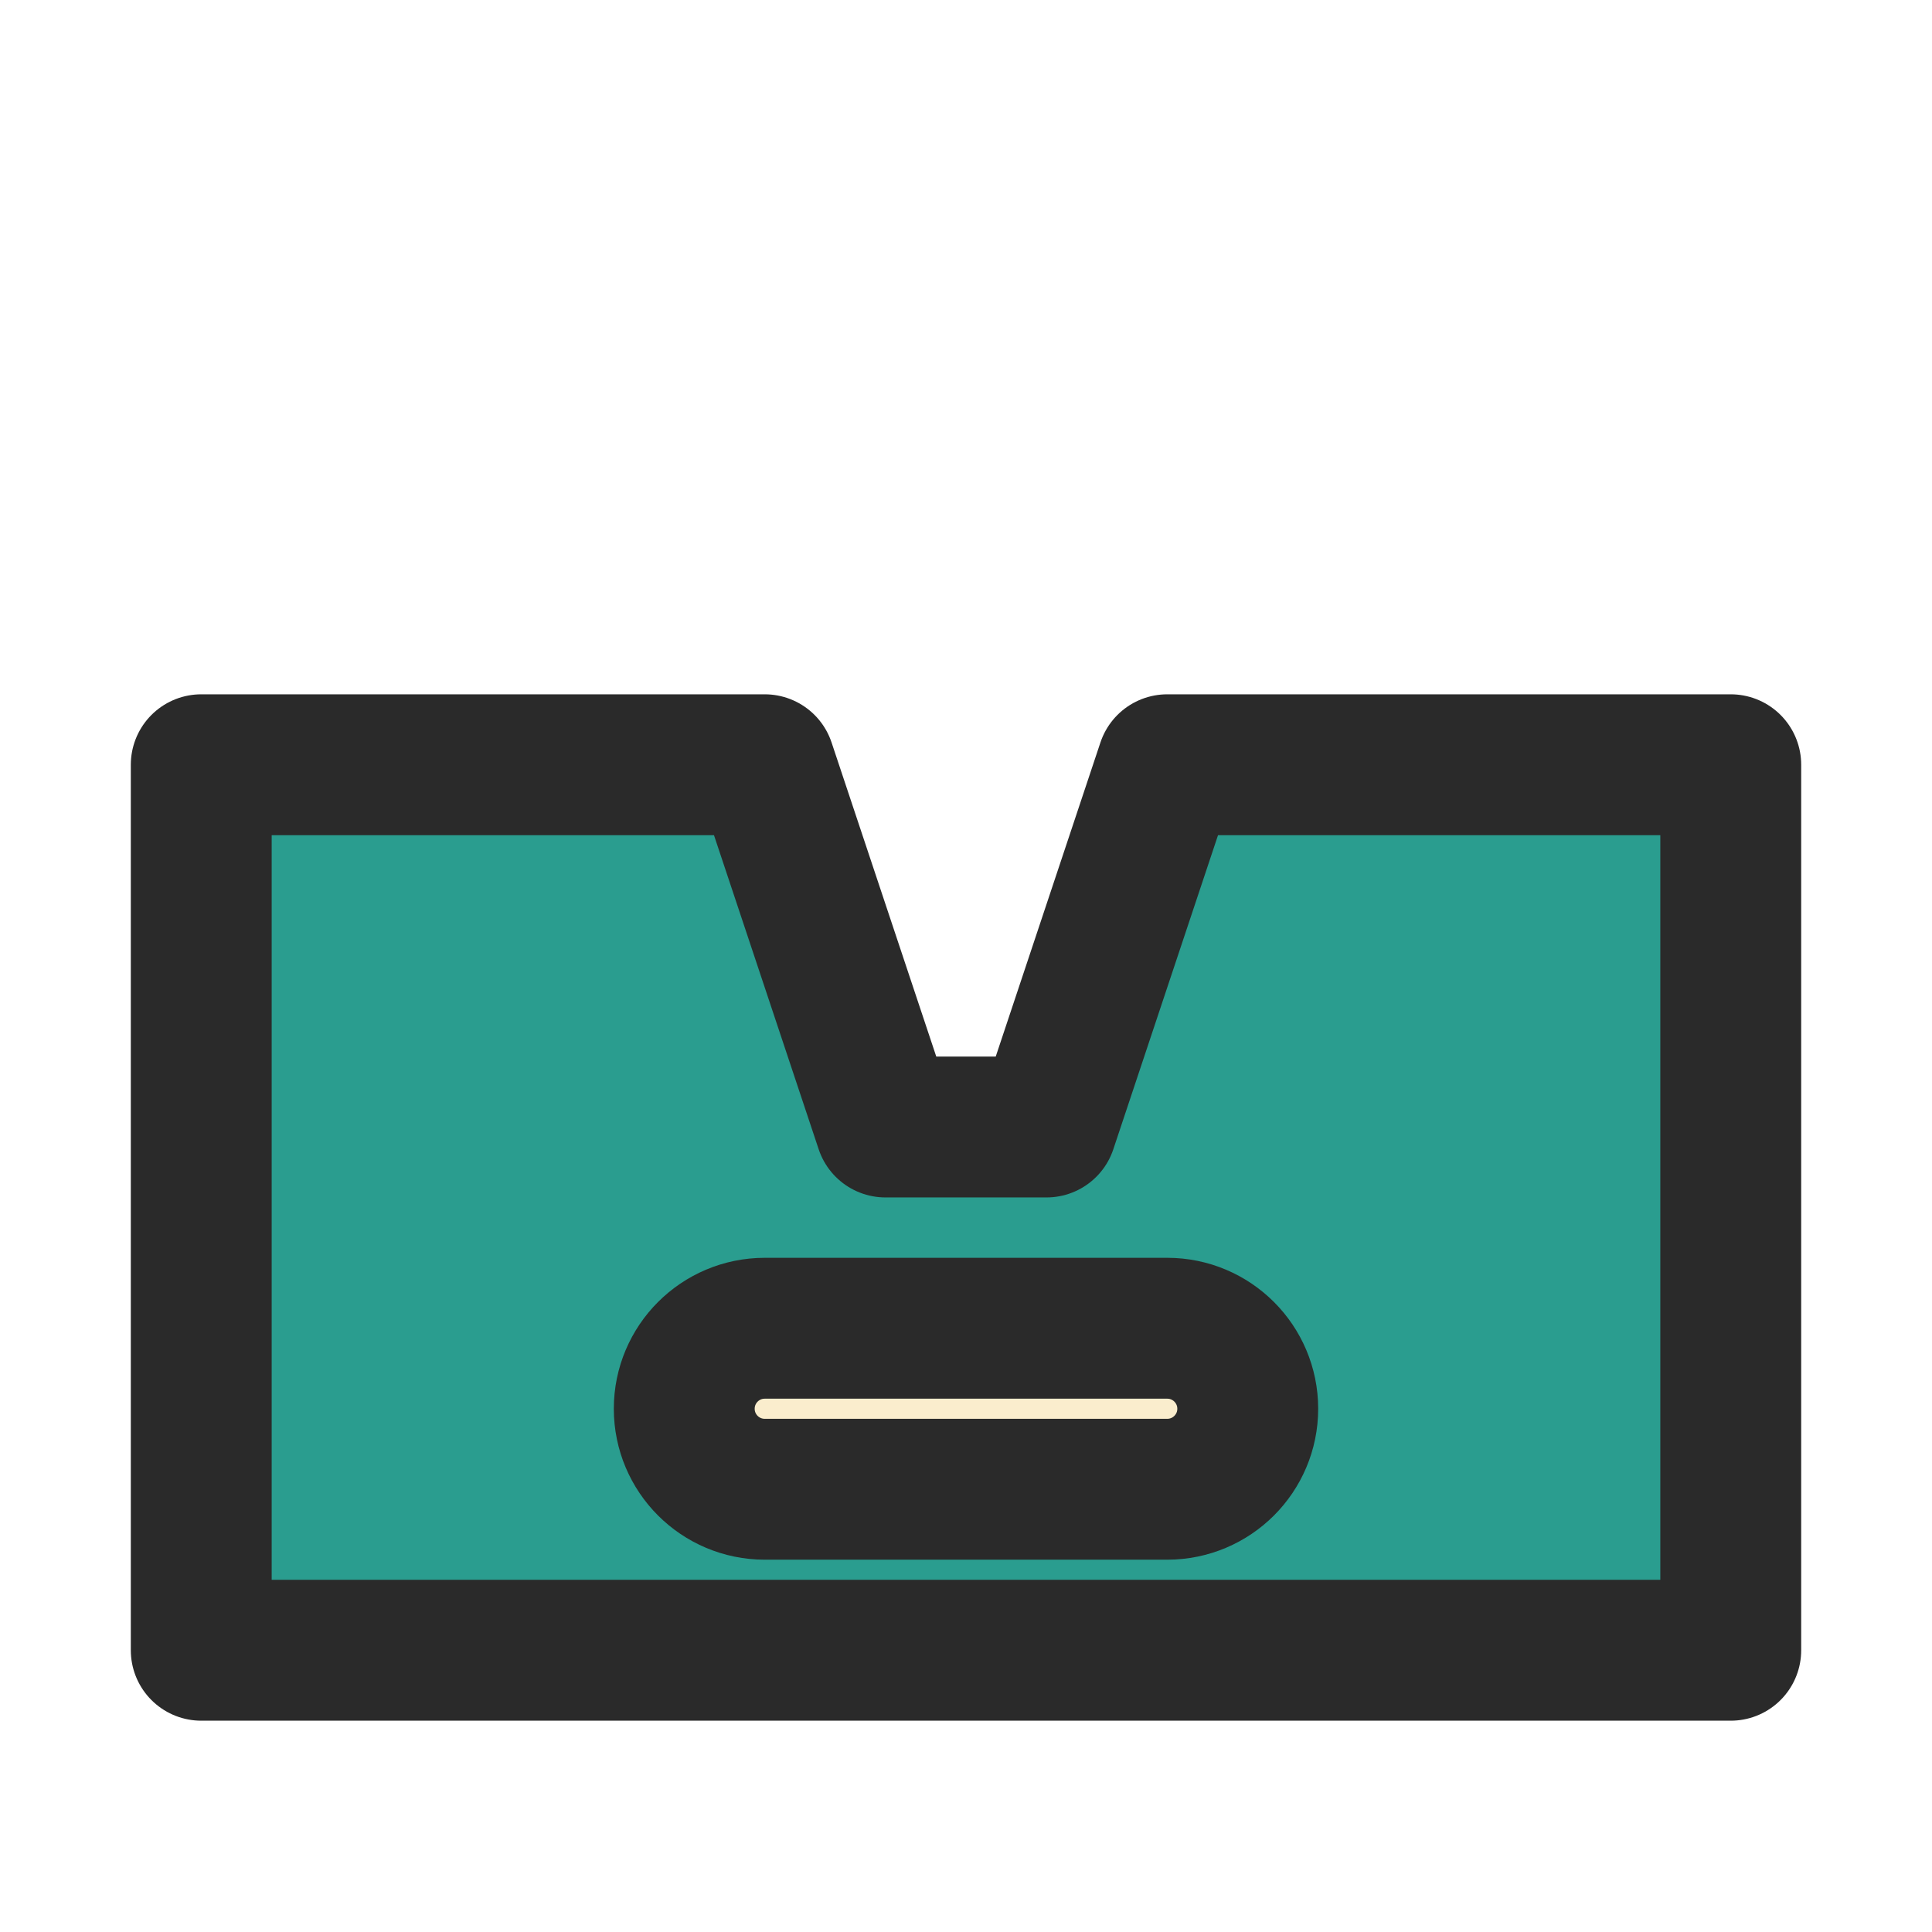
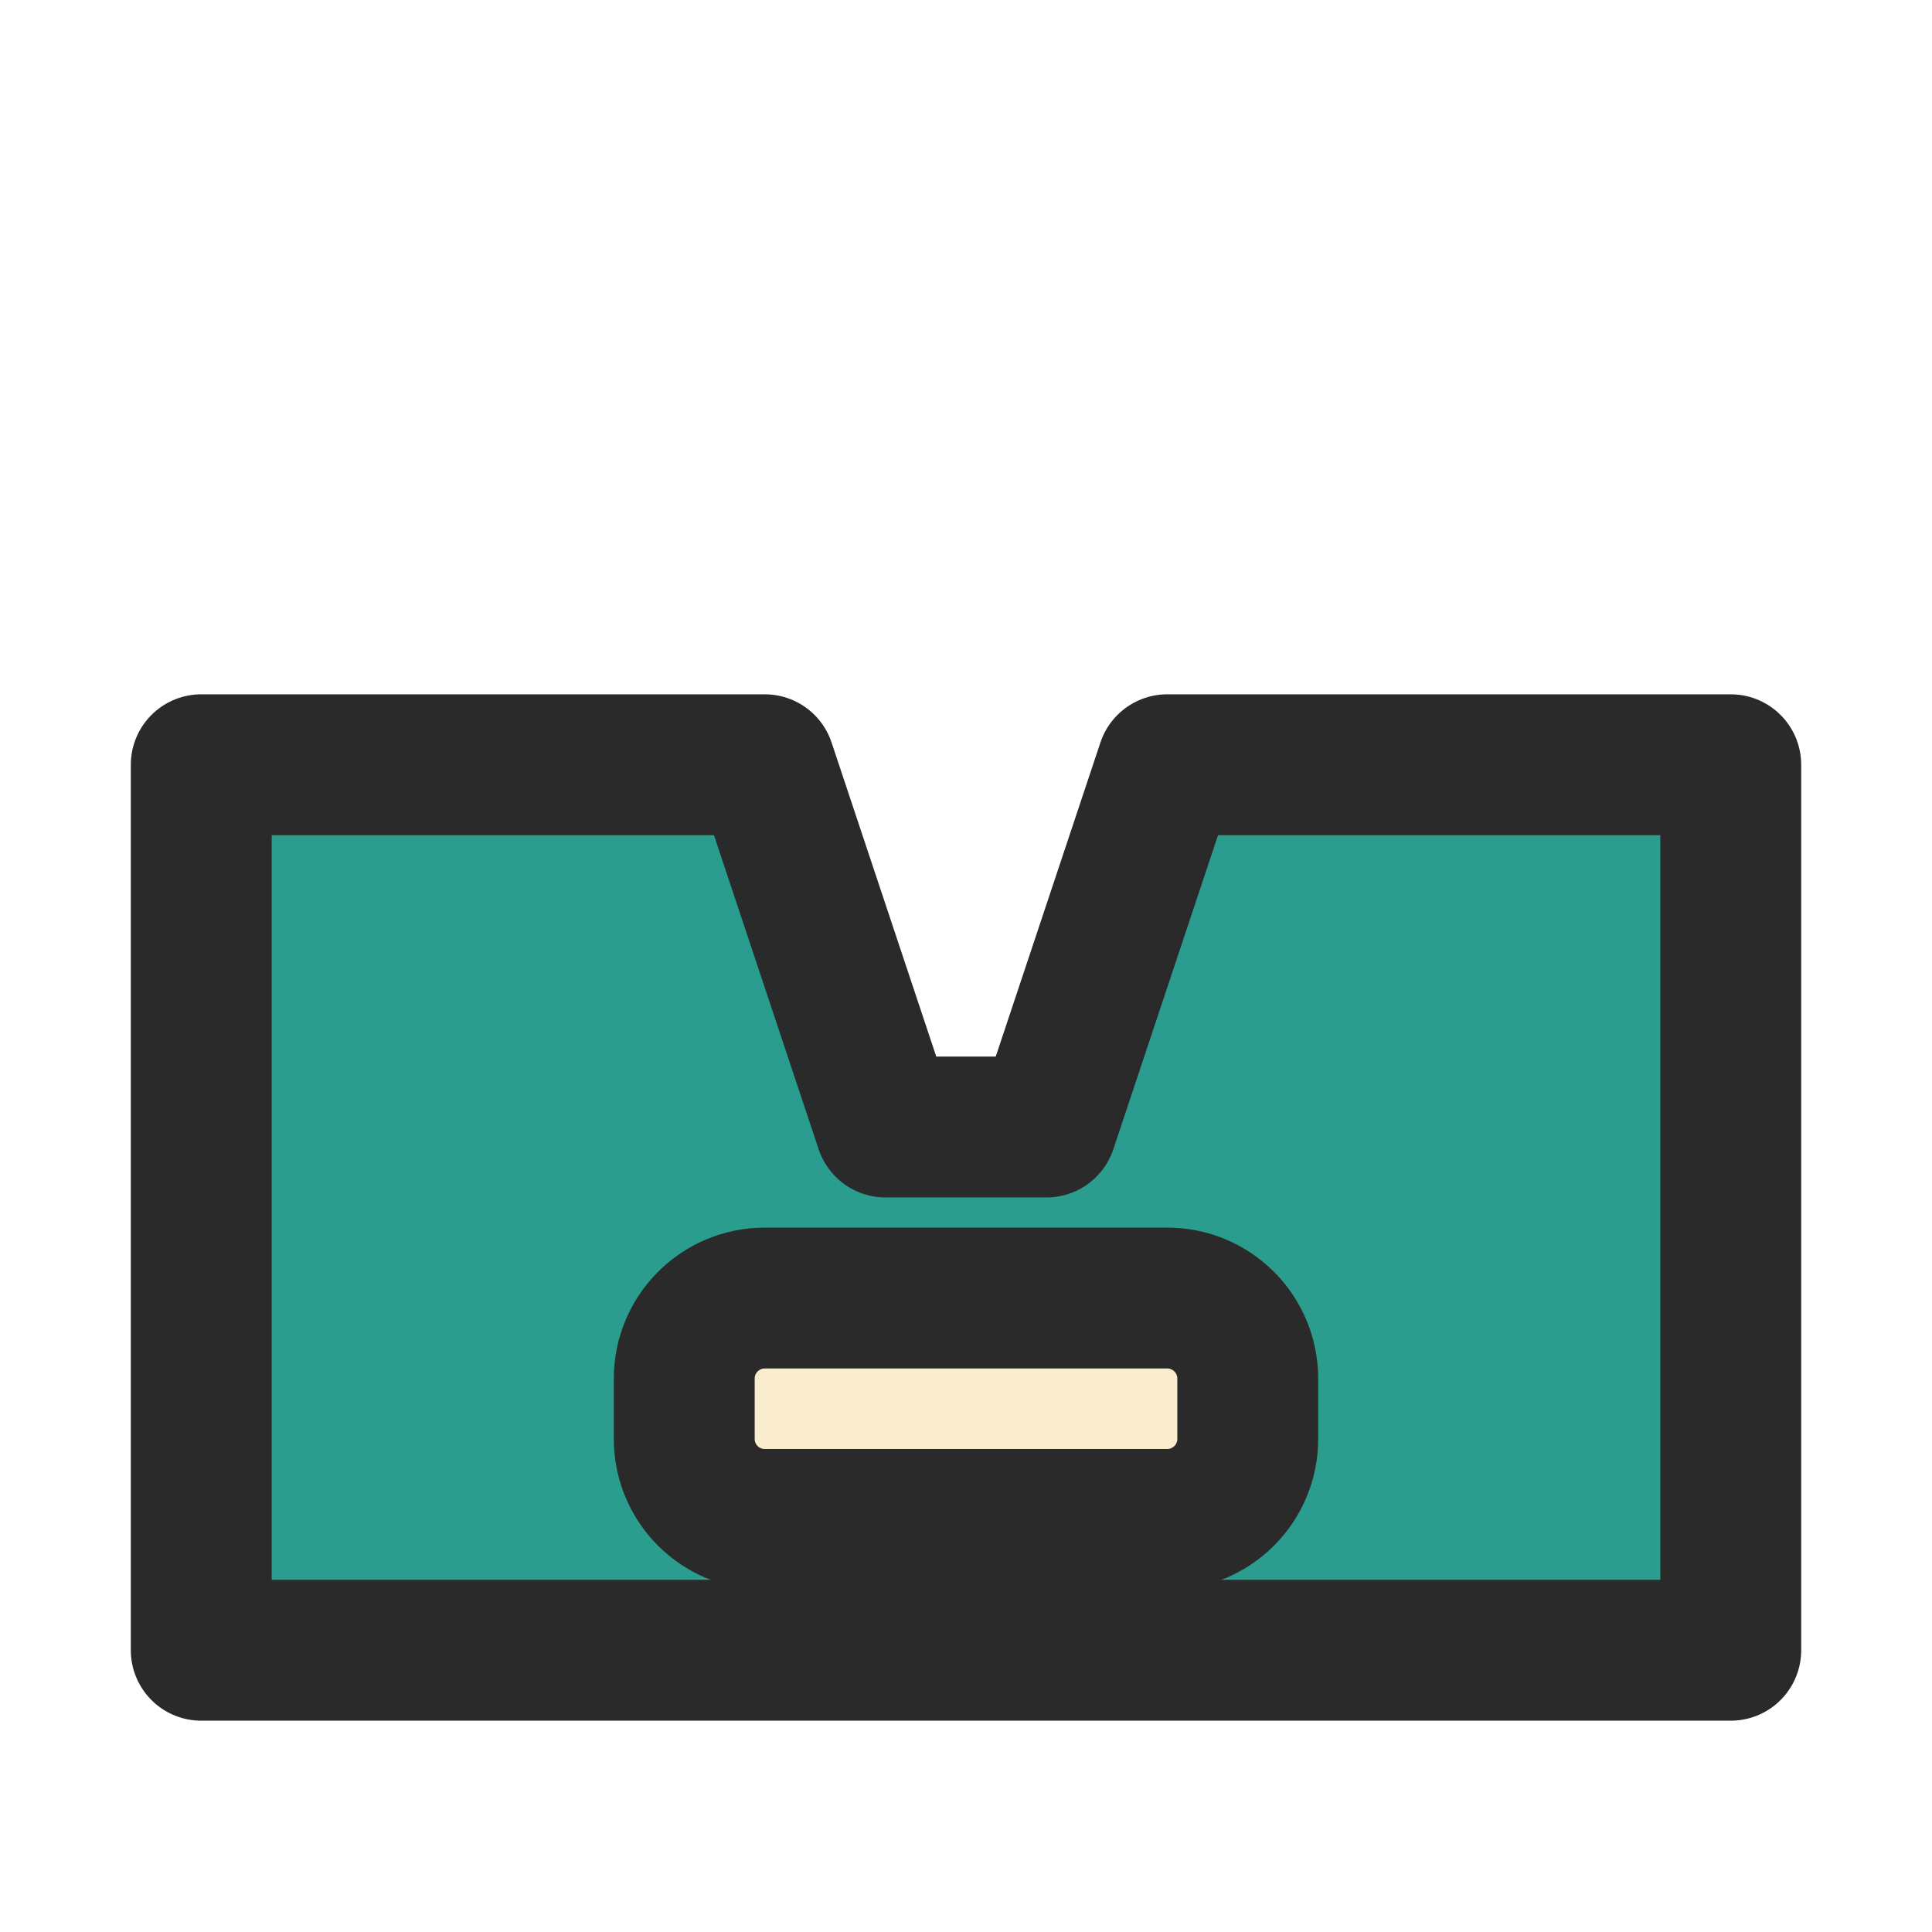
<svg xmlns="http://www.w3.org/2000/svg" viewBox="0 0 48 48" fill="none" stroke="#2A2A2A" stroke-width="3.5" stroke-linecap="round" stroke-linejoin="round">
  <path d="M5 19 L5 41 L43 41 L43 19 L29 19 L26 28 L22 28 L19 19 Z" fill="#2A9D8F" stroke="#2A2A2A" stroke-width="3.5" stroke-linejoin="round" />
-   <rect x="17" y="33" width="14" height="4" rx="2" fill="#FAEDCD" />
+   <rect x="17" y="32.25" width="14" height="5.5" rx="2" fill="#FAEDCD" />
</svg>
